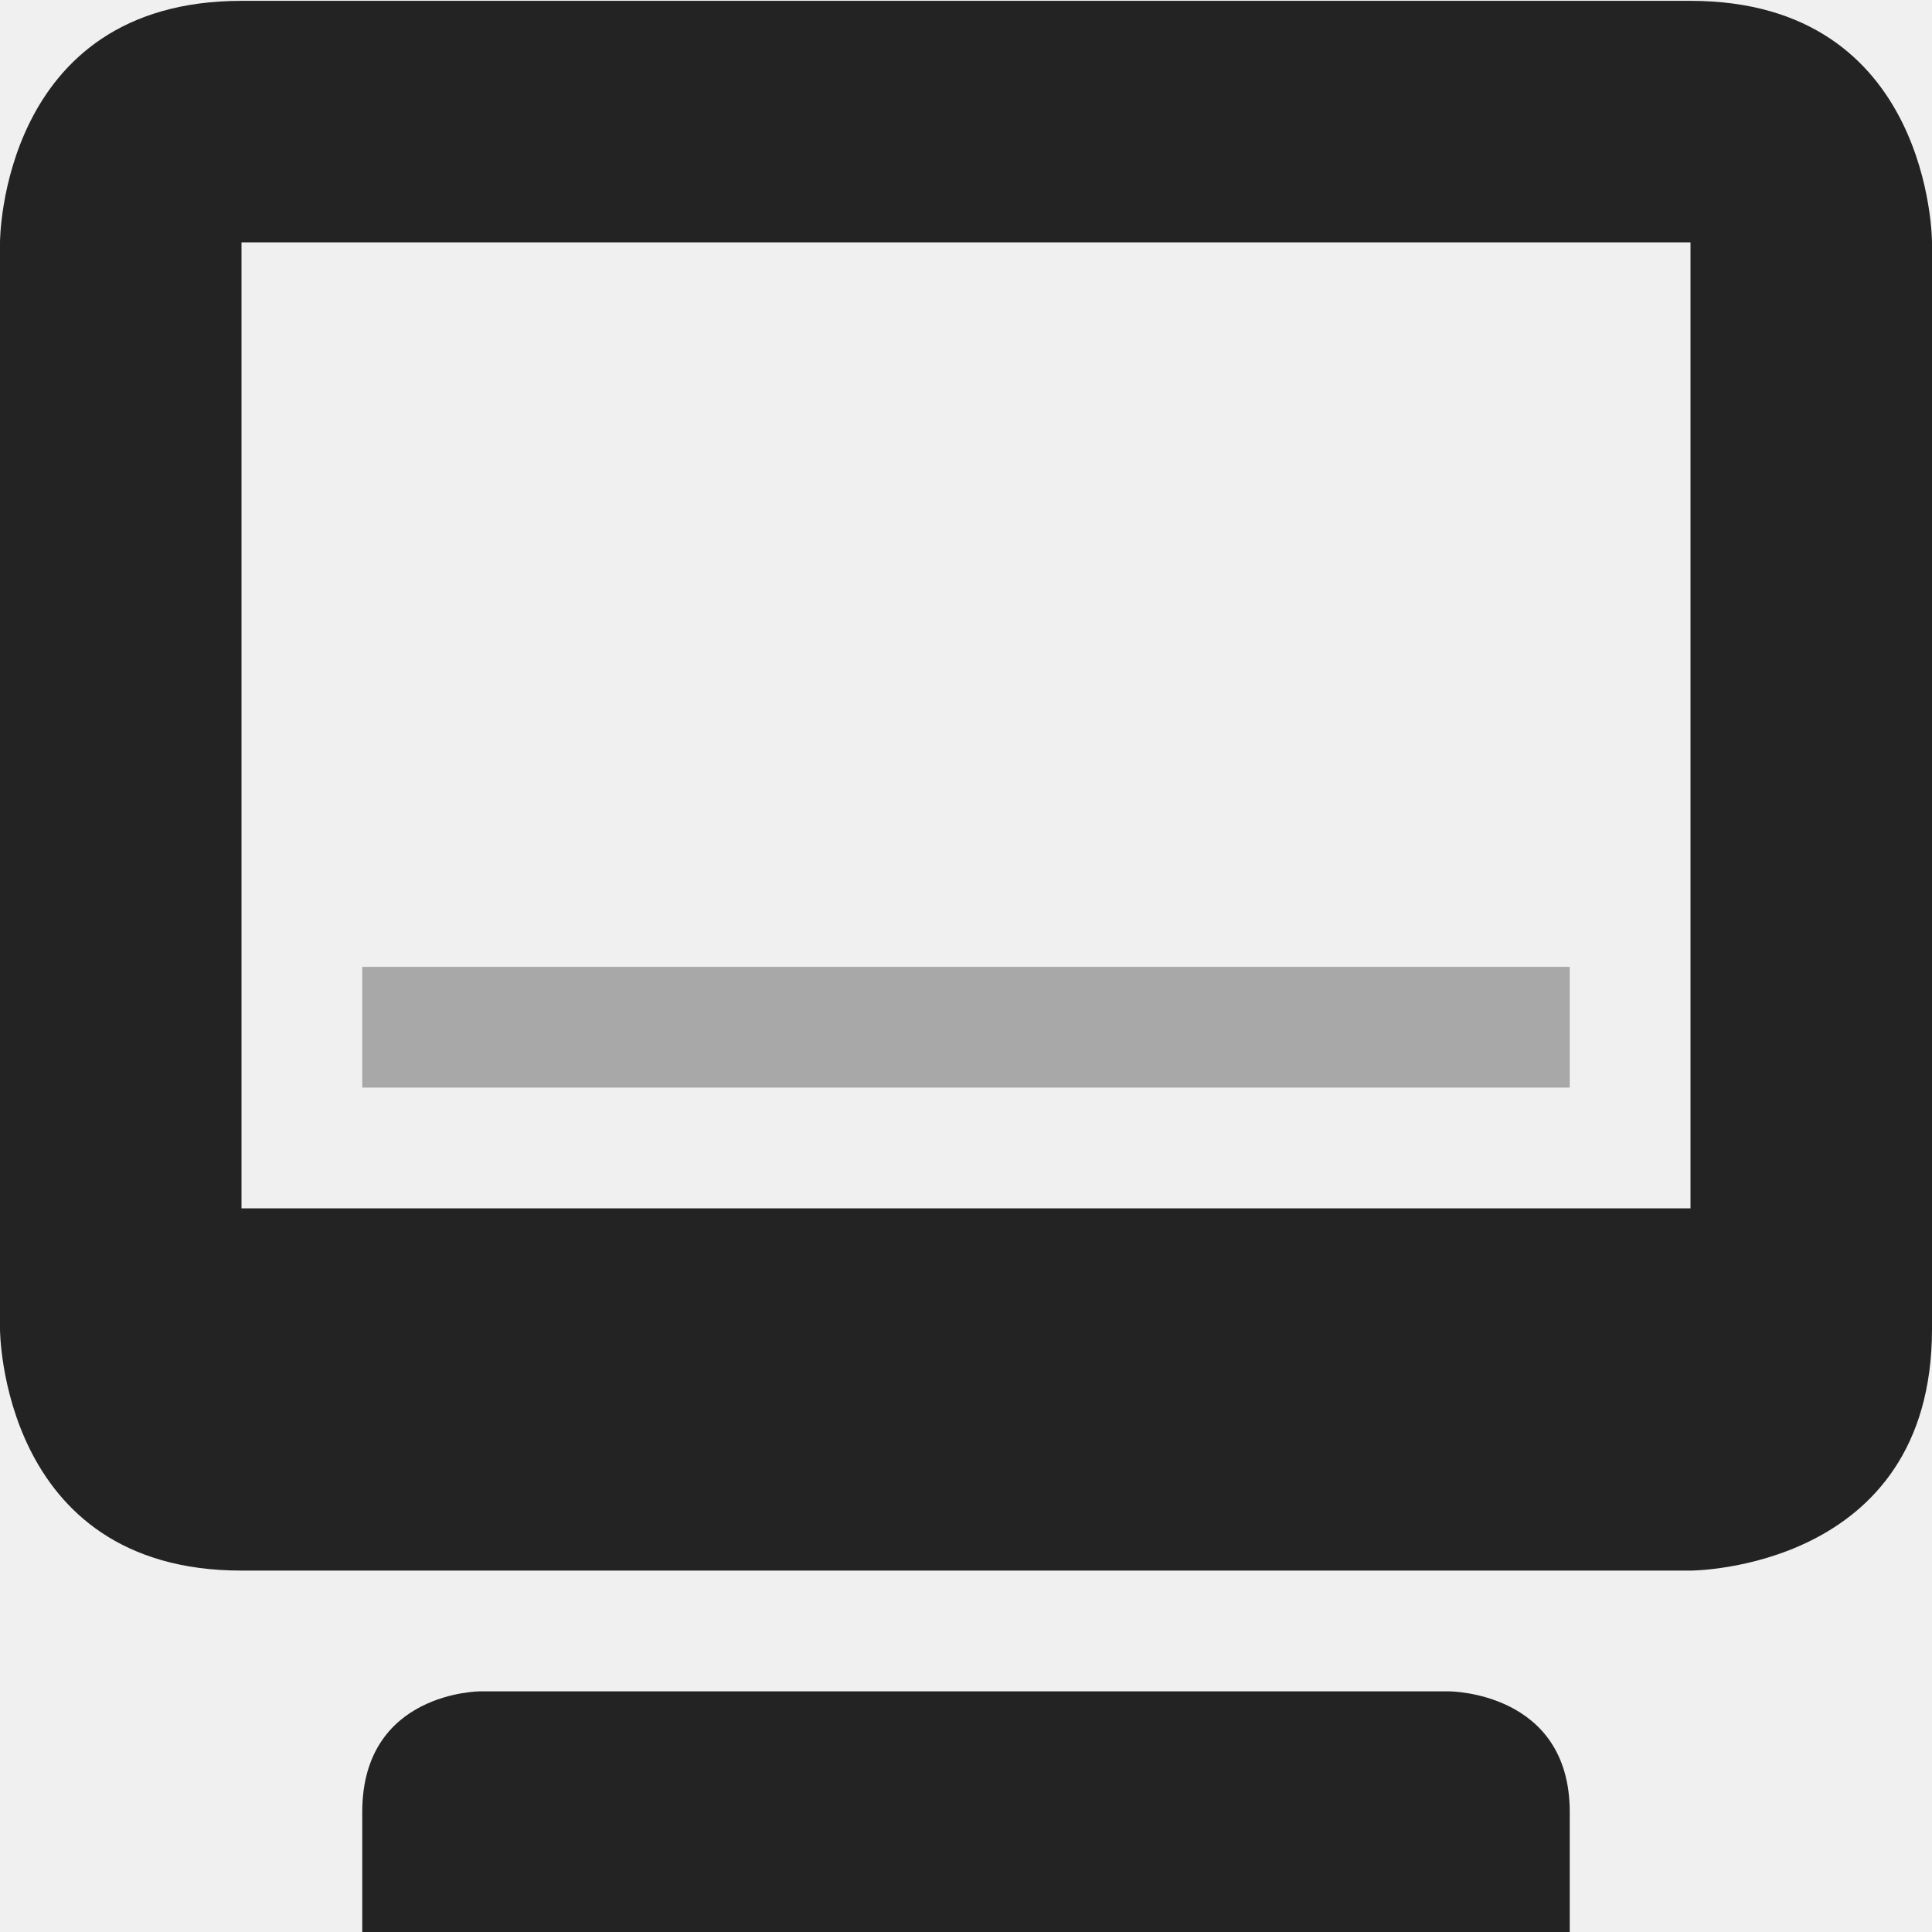
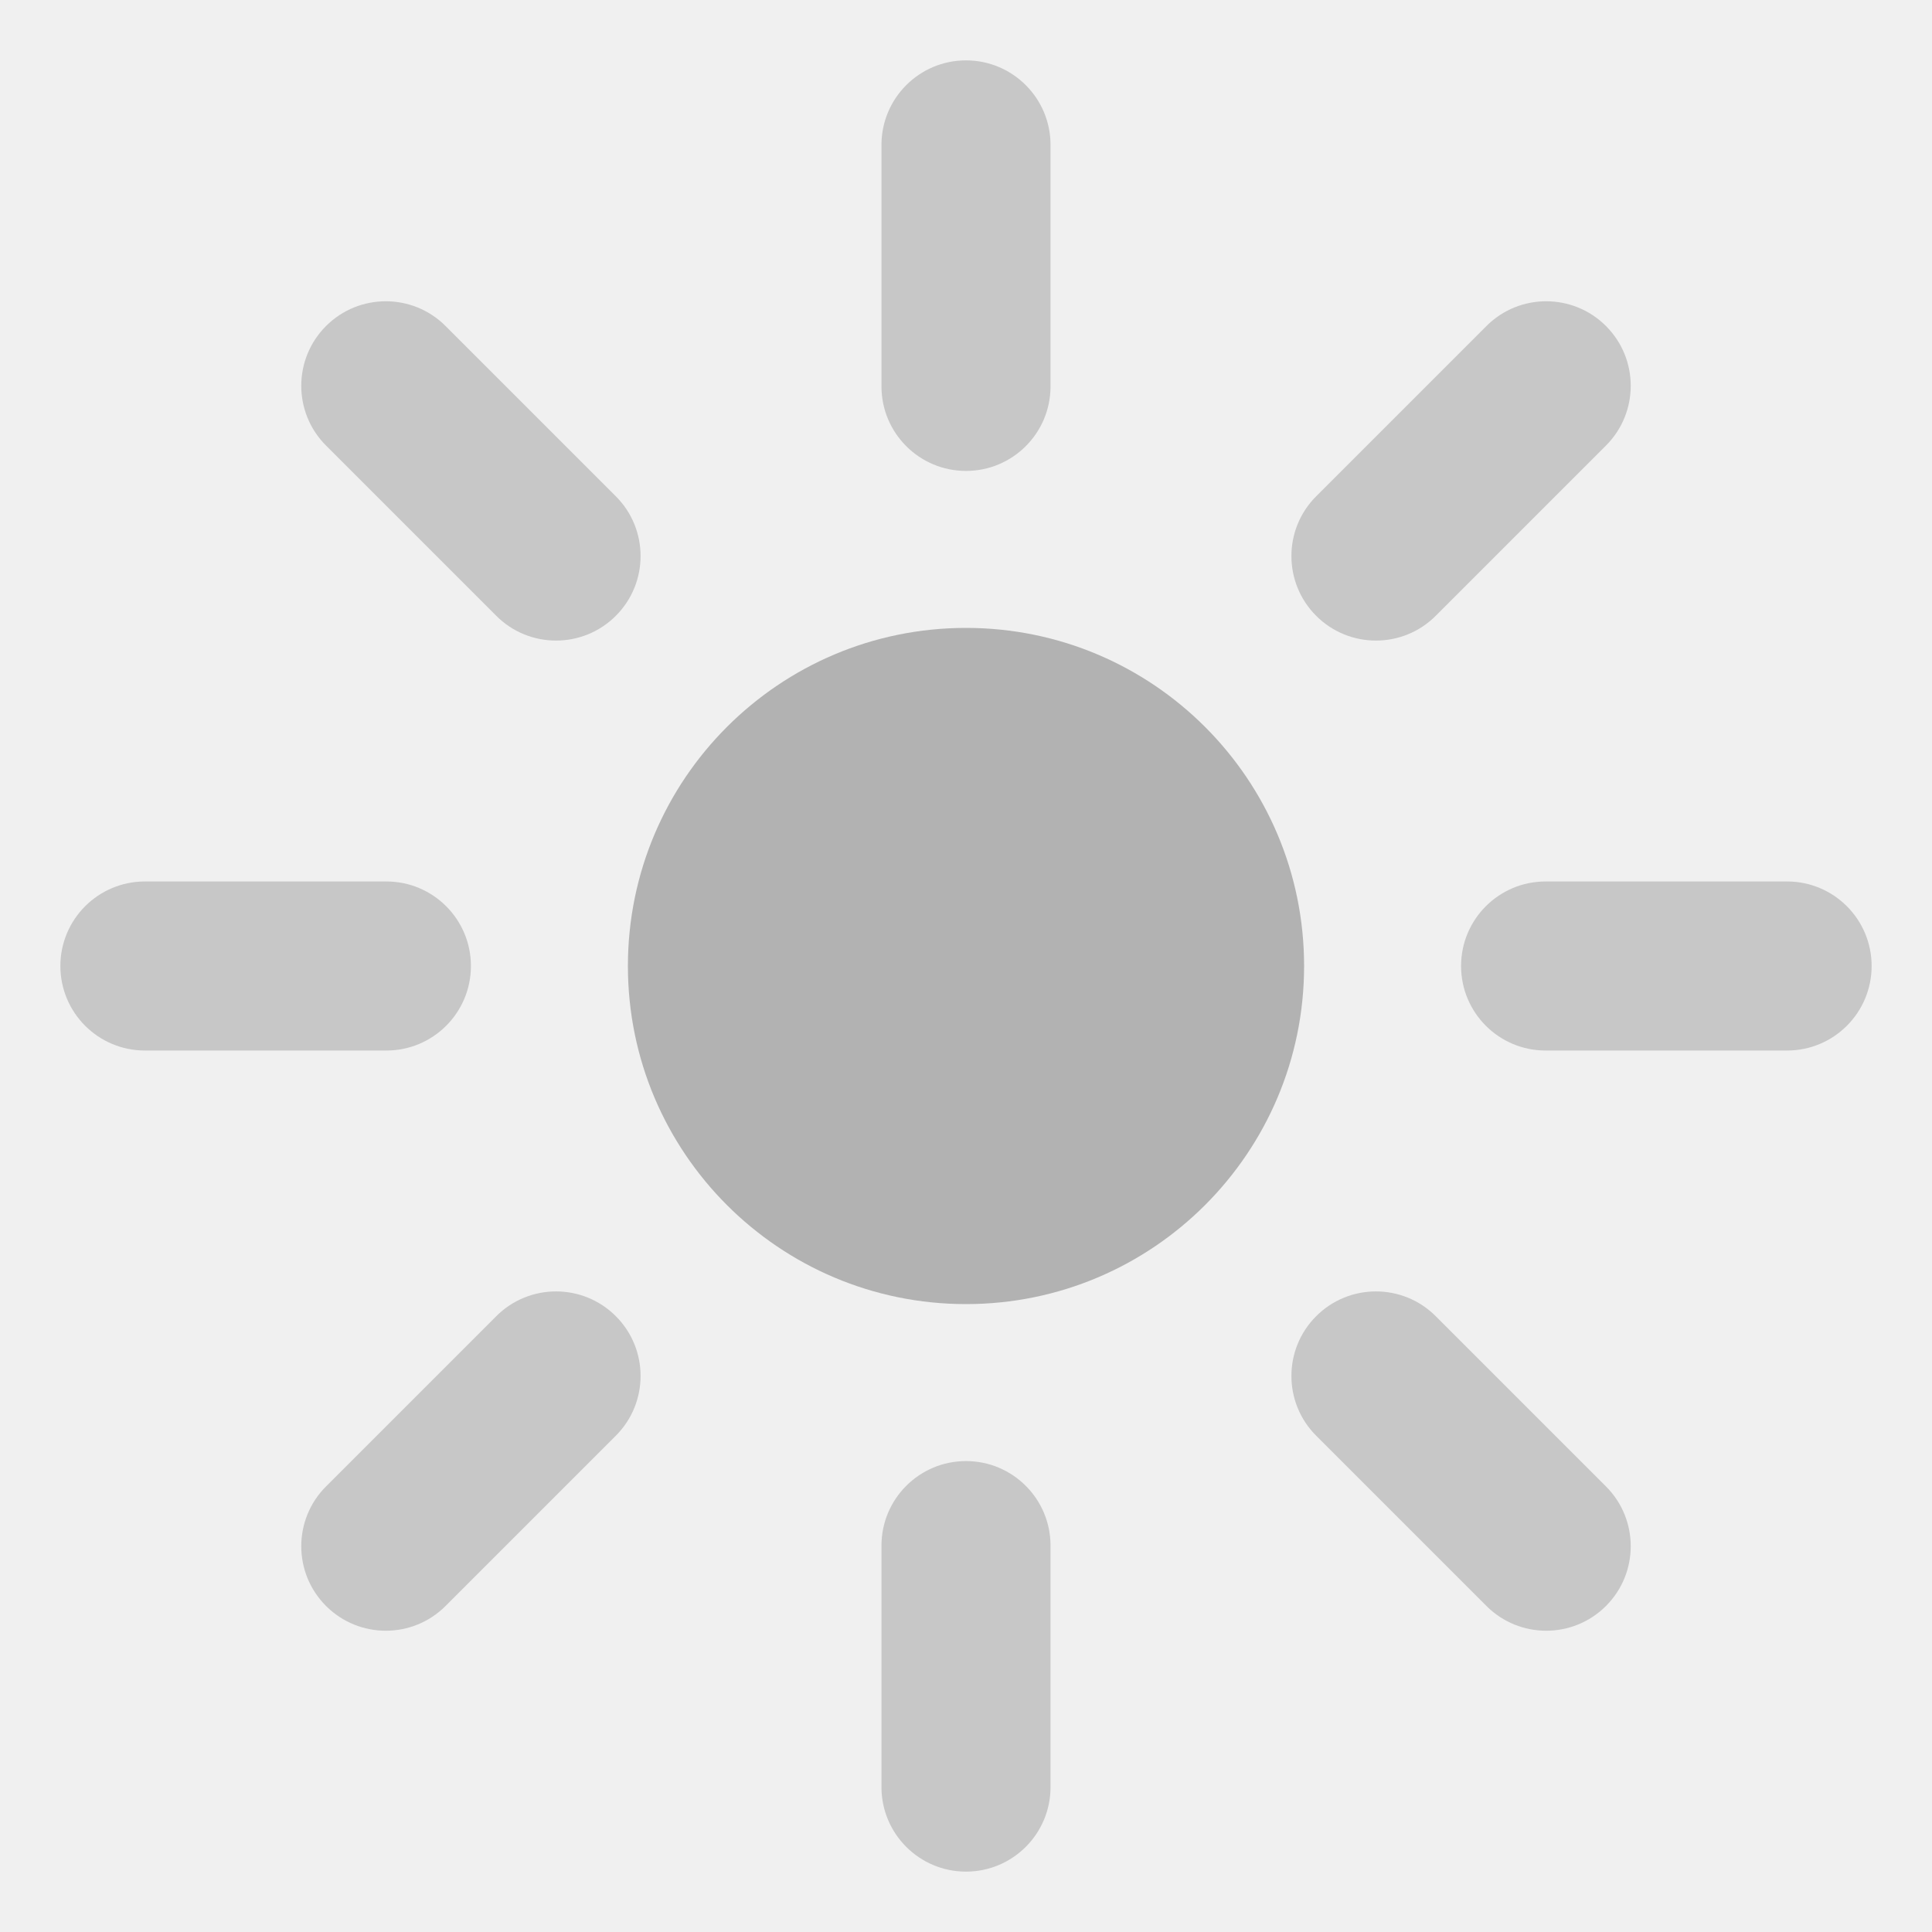
<svg xmlns="http://www.w3.org/2000/svg" width="16" height="16" viewBox="0 0 16 16" fill="none">
-   <g clip-path="url(#clip0_412_3867)">
-     <path d="M2 0.007C0 0.007 0 2.007 0 2.007V11.007C0 11.007 0 13.007 2 13.007H14C14 13.007 16 13.007 16 11.007V2.007C16 2.007 16 0.007 14 0.007H2ZM2 2.007H14V10.007H2V2.007ZM3 15.007V16.004H13V15.007C13 14.007 12 14.007 12 14.007H3.978C3.978 14.007 3 14.007 3 15.007Z" fill="#232323" />
-     <path opacity="0.35" d="M13 8.007H3V9.007H13V8.007Z" fill="#232323" />
+   <circle cx="8.0" cy="8.0" r="2.8" fill="#232323" opacity="0.3" />
+   <g opacity="0.2">
+     <path d="M 12.80 8.70 L 14.80 8.70 A 0.70 0.70 0 0 0 14.80 7.30 L 12.80 7.30 A 0.70 0.70 0 0 0 12.80 8.70 Z" fill="#232323" />
+     <path d="M 10.90 11.89 L 12.31 13.30 A 0.70 0.70 0 0 0 13.30 12.31 L 11.89 10.90 A 0.70 0.70 0 0 0 10.90 11.89 Z" fill="#232323" />
+     <path d="M 7.30 12.80 L 7.30 14.80 A 0.70 0.70 0 0 0 8.70 14.80 L 8.70 12.80 A 0.70 0.70 0 0 0 7.30 12.80 Z" fill="#232323" />
+     <path d="M 4.11 10.90 L 2.70 12.31 A 0.70 0.70 0 0 0 3.69 13.30 L 5.10 11.89 A 0.70 0.70 0 0 0 4.11 10.90 Z" fill="#232323" />
+     <path d="M 3.20 7.30 L 1.20 7.30 A 0.70 0.70 0 0 0 1.20 8.70 L 3.20 8.70 A 0.70 0.70 0 0 0 3.20 7.30 Z" fill="#232323" />
+     <path d="M 5.10 4.11 L 3.69 2.70 A 0.70 0.70 0 0 0 2.70 3.69 L 4.11 5.10 A 0.70 0.70 0 0 0 5.10 4.11 Z" fill="#232323" />
+     <path d="M 8.70 3.20 L 8.70 1.20 A 0.70 0.70 0 0 0 7.30 1.20 L 7.30 3.20 A 0.70 0.70 0 0 0 8.70 3.20 Z" fill="#232323" />
+     <path d="M 11.89 5.10 L 13.30 3.69 A 0.70 0.70 0 0 0 12.31 2.70 L 10.90 4.11 A 0.70 0.70 0 0 0 11.89 5.10 Z" fill="#232323" />
  </g>
-   <defs>
-     <clipPath id="clip0_412_3867">
-       <rect width="16" height="16" fill="white" transform="translate(0 0.00701904)" />
-     </clipPath>
-   </defs>
</svg>
